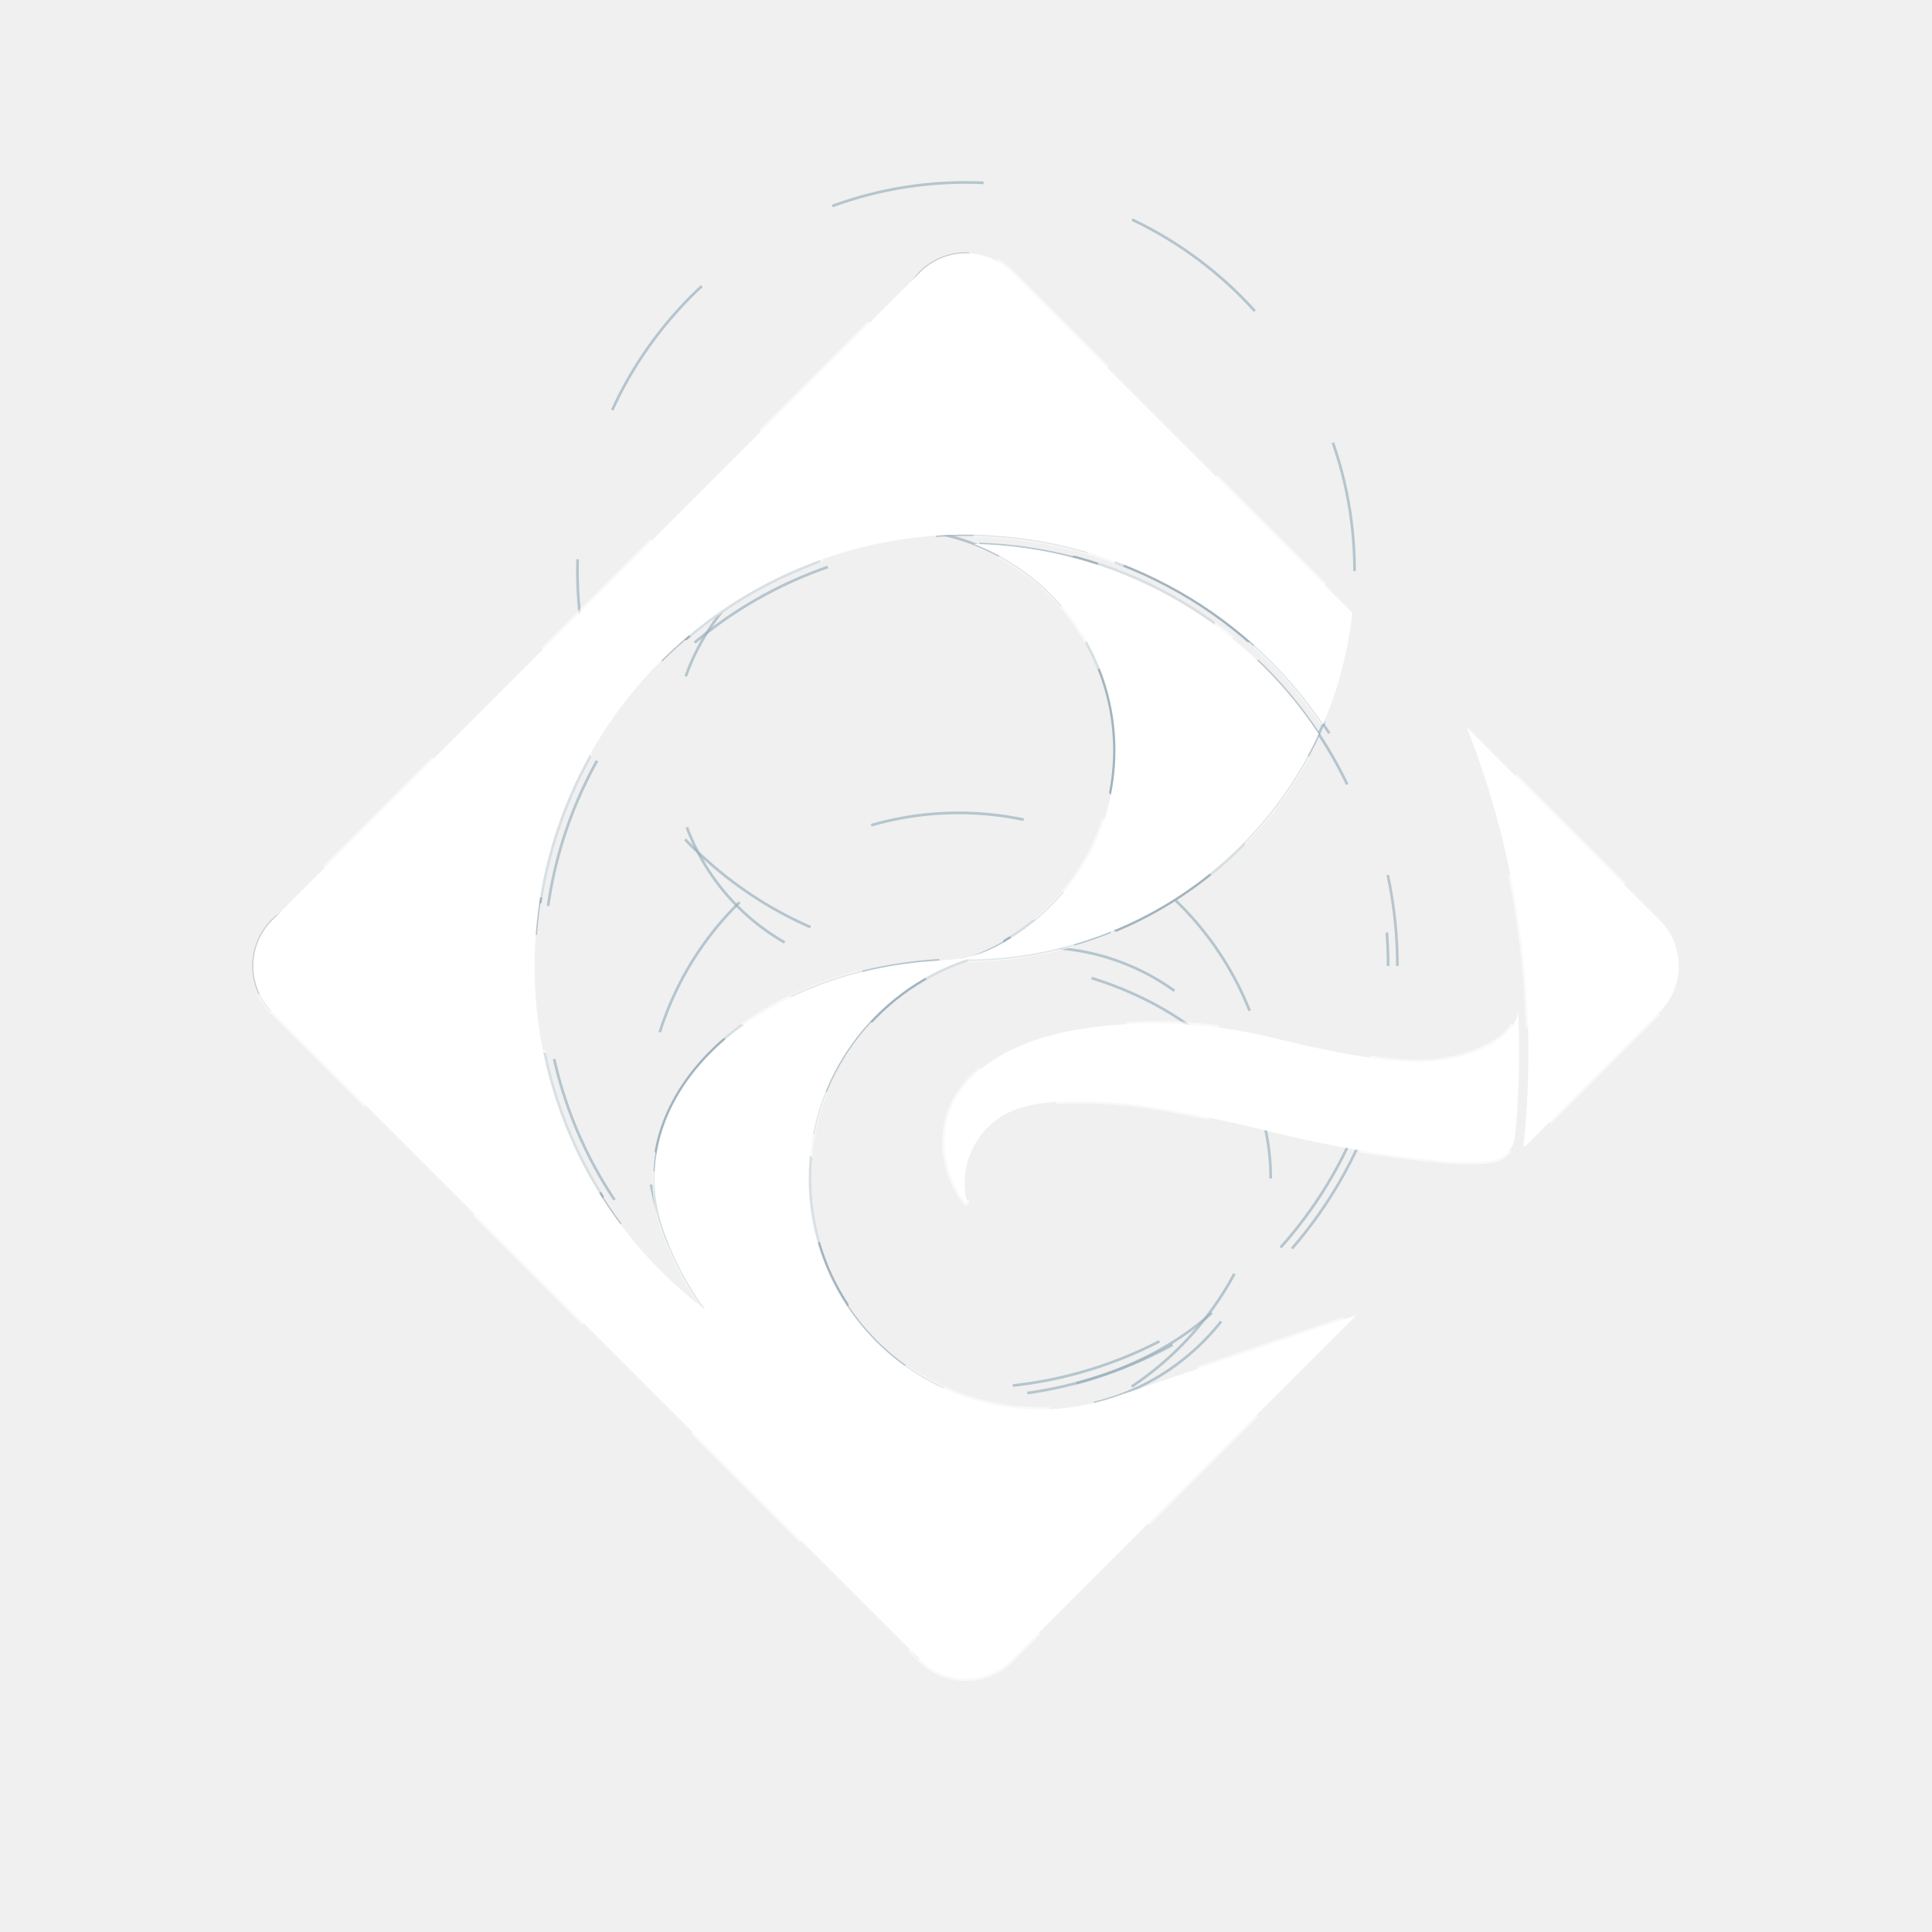
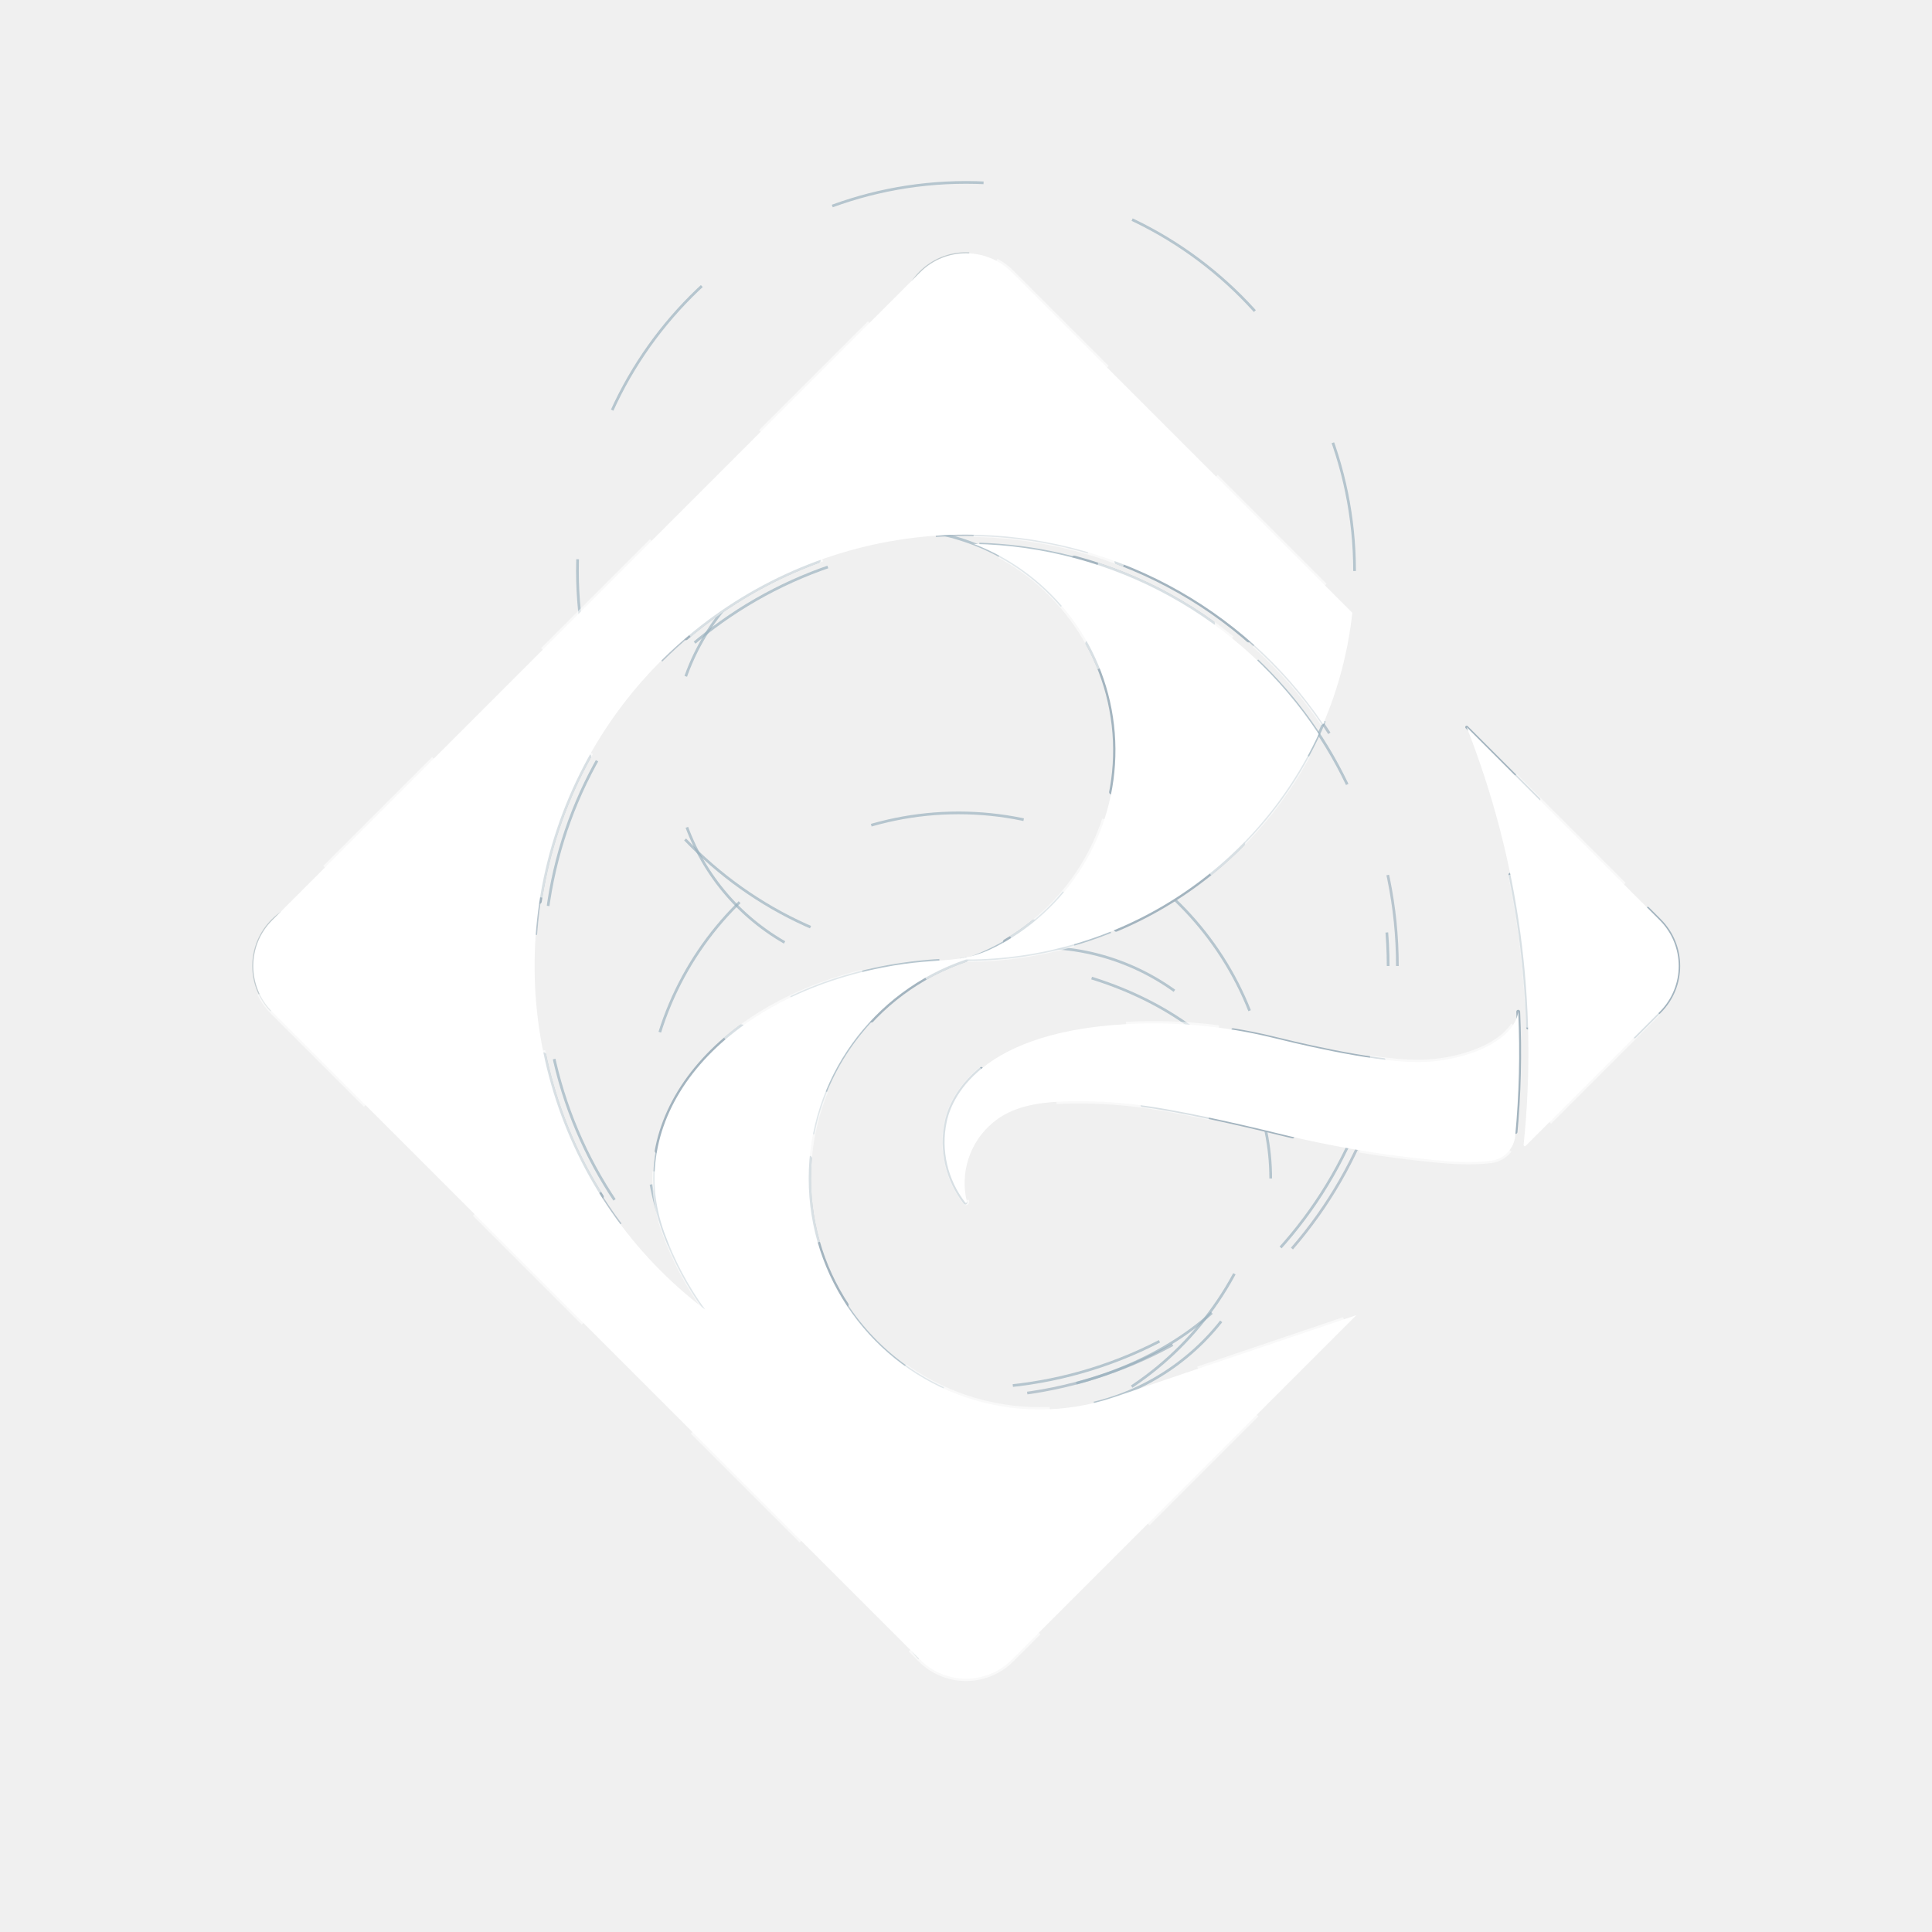
<svg xmlns="http://www.w3.org/2000/svg" width="1254" height="1254" viewBox="0 0 1254 1254">
  <defs>
    <pattern id="technical-grid" width="62.7" height="62.7" patternUnits="userSpaceOnUse">
      <path d="M62.7 0H0V62.7" fill="none" stroke="#a0b5bd" stroke-width=".75" opacity=".3" />
    </pattern>
    <mask id="formation-mask" x="0" y="0" width="1254" height="1254" maskUnits="userSpaceOnUse">
      <rect width="1254" height="1254" fill="#000" />
      <g stroke="#fff" stroke-linecap="round" stroke-linejoin="round" fill="none">
        <path d="M 858.808,469.948 A 252.2,252.2 0 0,0 877.736,397.736 L 770.0,290.0 L 656.698,176.698 A 42.0,42.0 0.0 0,0 597.302,176.698 L 176.698,597.302 A 42.0,42.0 0.0 0,0 176.698,656.698 L 597.302,1077.302 A 42.0,42.0 0.0 0,0 656.698,1077.302 L 880.375,853.625 L 722.903,906.922 A 149.935,149.935 0 0,1 627.0,907.0 A 149.935,149.935 0.0 0,1 627.0,622.8 A 252.2,252.2 0 0,0 855.921,476.43 A 274.0,274.0 0 0,0 632.074,353.047 A 143.56,143.56 0 0,1 652.508,611.16 C 623.531,627.979 614.011,619.944 572.828,628.0 A 202.1,142.1 0 0,0 431.162,800.0 A 203.144,203.144 0 0,0 457.675,850.0 A 280.0,280.0 0 0,1 627.0,347.0 A 280.0,280.0 0 0,1 858.808,469.948 Z" class="wipe w1" pathLength="100" stroke-width="340" />
        <path d="M 730.937,664.738 C 628.191,670.405 616.161,720.061 614.448,728.291 A 64.0,64.0 0 0,0 626.526,780.551 A 0.6,0.6 0 0,0 627.583,780.04 A 51.0,51.0 0 0,1 644.364,728.751 C 657.202,718.001 673.936,714.745 700.0,714.745 A 312.941,312.941 0 0,1 745.0,717.997 C 776.63,722.593 825.285,734.611 830.0,735.771 A 709.503,709.503 0 0,0 895.0,748.572 C 896.262,748.76 912.515,751.176 930.0,752.896 C 942.559,754.131 955.117,754.945 967.676,753.452 A 18.0,18.0 0 0,0 983.47,737.286 A 570.452,570.452 0 0,0 985.431,656.682 C 984.311,666.015 974.276,678.144 950.0,685.139 A 107.859,107.859 0 0,1 920.0,689.355 C 888.981,689.316 835.602,675.867 825.0,673.308 A 324.692,324.692 0 0,0 730.937,664.738 Z" class="wipe w2" pathLength="100" stroke-width="170" />
        <path d="M 951.975,471.975 A 576.452,576.452 0 0,1 988.922,743.067 A 0.8,0.8 0 0,0 990.284,743.716 L 1077.302,656.698 A 42.0,42.0 0.0 0,0 1077.302,597.302 L 951.975,471.975 Z" class="wipe w3" pathLength="100" stroke-width="175" />
      </g>
      <rect width="1254" height="1254" fill="#fff" class="finish-mask" />
    </mask>
  </defs>
  <style>
.grid{opacity:0;animation:grid-in 1.0s .08s ease forwards}
.guides-finish{animation:guides-soft 1.1s 6.48s ease forwards}
.guide-intro{opacity:0;animation:appear .65s var(--delay,0s) ease forwards}
.guide-draw{stroke-width:1.75;fill:none;opacity:.65;stroke-dasharray:100;stroke-dashoffset:100;animation:circle-trace 1.48s var(--delay,0s) cubic-bezier(.22,.02,.17,1) forwards,recolor-circle .55s 3.16s ease forwards}
.guide-draw.small{stroke:#a8b7bd;stroke-width:1.35;animation:circle-trace 1.48s var(--delay,0s) cubic-bezier(.22,.02,.17,1) forwards,recolor-small .55s 3.16s ease forwards}
.arc-draw{fill:none;stroke:#a3b4bf;stroke-width:3;stroke-linecap:round;stroke-dasharray:100;stroke-dashoffset:100;animation:arc-trace 1.12s var(--delay,0s) ease-out forwards,recolor-arc .55s 3.16s ease forwards}
.guide-helper{fill:none;stroke:#9baeb8;stroke-width:1.2;opacity:0;stroke-dasharray:4 10;animation:leader-in .6s var(--delay,1.2s) ease forwards,recolor-axis .55s 3.16s ease forwards}
.node{fill:none;stroke:#98aab4;stroke-width:1.4;opacity:0;animation:appear .3s var(--delay,1.5s) ease forwards,recolor-node-stroke .55s 3.16s ease forwards}
.node circle{fill:#98aab4;stroke:none;animation:recolor-node-fill .55s 3.16s ease forwards}
.callout{font:23px ui-monospace,Consolas,monospace;fill:#9fadb7;letter-spacing:1px;opacity:0;animation:leader-in .5s var(--delay,1.3s) ease forwards,recolor-label .55s 3.16s ease forwards}
.callout tspan{font-size:18px;fill:#96a6b1;animation:recolor-label .55s 3.16s ease forwards}
.detail-line{fill:none;stroke:#97aab5;stroke-width:1.2;stroke-dasharray:5 9;opacity:0;animation:leader-in .6s 1.7s ease forwards,recolor-axis .55s 3.16s ease forwards}
.master{fill:white;mask:url(#formation-mask)}
.wipe{stroke-dasharray:100;stroke-dashoffset:100;animation:wipe-in 2.2s cubic-bezier(.22,.04,.12,1) forwards}
.wipe.w1{animation-delay:3.76s}
.wipe.w2{animation-delay:4.09s;animation-duration:1.90s}
.wipe.w3{animation-delay:4.48s;animation-duration:1.38s}
.finish-mask{opacity:0;animation:finish-fill .75s 5.84s ease-in-out forwards}
.trace{fill:none;stroke:#fff;stroke-width:3;stroke-dasharray:100;stroke-dashoffset:100;opacity:.58;animation:trace-logo 2.2s 3.77s ease-out forwards,clear-trace .6s 6.0s ease-out forwards}
/* Guide construction completes around 3.05 s. Color arrives at 3.16 s,
   then the untouched master silhouette forms from 3.76 s onward. */
.guide-draw:first-child{animation:circle-trace 1.48s var(--delay,0s) cubic-bezier(.22,.02,.17,1) forwards,recolor-main-circle .55s 3.16s ease forwards}
.guide-intro path{animation:recolor-axis .55s 3.16s ease forwards}
.guide-intro text{animation:recolor-label .55s 3.16s ease forwards}
@keyframes recolor-main-circle{to{stroke:#088FC9}}
@keyframes recolor-circle{to{stroke:#5FA8C9}}
@keyframes recolor-small{to{stroke:#5FA8C9}}
@keyframes recolor-arc{to{stroke:#088FC9}}
@keyframes recolor-axis{to{stroke:#7E8F9A}}
@keyframes recolor-node-stroke{to{stroke:#D8A657}}
@keyframes recolor-node-fill{to{fill:#D8A657}}
@keyframes recolor-label{to{fill:#AFC3CF}}
+ 
+ /* Exact P2/P3 geometric studies, revealed before master artwork. */
+ .leg-contour{fill:none;stroke:#a3b4bf;stroke-width:2.5;stroke-linecap:round;stroke-linejoin:round;stroke-dasharray:100;stroke-dashoffset:100;animation:leg-trace 1.06s var(--delay,1.65s) ease-out forwards,leg-blue .55s 3.16s ease forwards}
+ .leg-contour.secondary{stroke-width:1.9;animation:leg-trace 1.06s var(--delay,1.65s) ease-out forwards,leg-sky .55s 3.16s ease forwards}
+ .leg-construction{fill:none;stroke:#92a7b1;stroke-width:1.35;stroke-dasharray:7 10;opacity:0;animation:leg-appear .56s var(--delay,2.2s) ease forwards,leg-gray .55s 3.16s ease forwards}
+ .leg-point{stroke:#a5b4bd;fill:#a5b4bd;opacity:0;animation:leg-appear .38s var(--delay,2.5s) ease forwards,leg-gold-stroke .55s 3.16s ease forwards,leg-gold-fill .55s 3.16s ease forwards}
+ .leg-label{font:21px ui-monospace,Consolas,monospace;letter-spacing:.5px;fill:#a4b5c0;opacity:0;animation:leg-appear .4s var(--delay,2.7s) ease forwards,leg-label-color .55s 3.16s ease forwards}
+ @keyframes leg-trace{to{stroke-dashoffset:0}}
+ @keyframes leg-appear{to{opacity:.8}}
+ @keyframes leg-blue{to{stroke:#088FC9}}
+ @keyframes leg-sky{to{stroke:#5FA8C9}}
+ @keyframes leg-gray{to{stroke:#7E8F9A}}
+ @keyframes leg-gold-stroke{to{stroke:#D8A657}}
+ @keyframes leg-gold-fill{to{fill:#D8A657}}
+ @keyframes leg-label-color{to{fill:#AFC3CF}}
@keyframes grid-in{to{opacity:.24}}
@keyframes appear{to{opacity:.9}}
@keyframes leader-in{to{opacity:.7}}
@keyframes circle-trace{to{stroke-dashoffset:0;opacity:.66}}
@keyframes arc-trace{to{stroke-dashoffset:0;opacity:.9}}
@keyframes wipe-in{to{stroke-dashoffset:0}}
@keyframes trace-logo{to{stroke-dashoffset:0}}
@keyframes clear-trace{to{opacity:0}}
@keyframes finish-fill{to{opacity:1}}
@keyframes guides-soft{to{opacity:.68}}
@media(prefers-reduced-motion:reduce){
.grid{animation:none;opacity:.22}
.guides-finish{animation:none}
.guide-intro,.guide-helper,.node,.callout,.detail-line{animation:none;opacity:.65}
.guide-draw,.arc-draw{animation:none;stroke-dashoffset:0;opacity:.68}
.guide-draw{stroke:#5FA8C9}
.guide-draw:first-child,.arc-draw{stroke:#088FC9}
.guide-draw.small{stroke:#5FA8C9}
.guide-helper,.detail-line,.guide-intro path{animation:none;stroke:#7E8F9A}
.node{stroke:#D8A657}.node circle{animation:none;fill:#D8A657}
.callout,.callout tspan,.guide-intro text{animation:none;fill:#AFC3CF}
.wipe{animation:none;stroke-dashoffset:0}
.finish-mask{animation:none;opacity:1}
.trace{animation:none;opacity:0}
+ 
+ .leg-contour{animation:none;stroke:#088FC9;stroke-dashoffset:0}
+ .leg-contour.secondary{animation:none;stroke:#5FA8C9;stroke-dashoffset:0}
+ .leg-construction{animation:none;stroke:#7E8F9A;opacity:.65}
+ .leg-point{animation:none;stroke:#D8A657;fill:#D8A657;opacity:.8}
+ .leg-label{animation:none;fill:#AFC3CF;opacity:.8}
+ 
}
</style>
  <rect width="1254" height="1254" class="grid" fill="url(#technical-grid)" />
  <g class="guides-finish" pointer-events="none">
    <g class="guide-intro" style="--delay:.10s" fill="none" stroke="#b1c1c8" stroke-width="1.7" opacity=".7" stroke-dasharray="9 13">
      <path d="M627 147 L1107 627 L627 1107 L147 627 Z" />
      <path d="M627 112V1142 M112 627H1142" />
    </g>
    <g>
      <ellipse class="guide-draw" style="--delay:0.55s" cx="627" cy="627" rx="280" ry="280" pathLength="100" stroke="#9aaebb" />
      <ellipse class="guide-draw" style="--delay:0.72s" cx="627" cy="627" rx="274" ry="274" pathLength="100" stroke="#95adbb" />
      <ellipse class="guide-draw" style="--delay:0.9s" cx="627" cy="370.6" rx="252.2" ry="252.2" pathLength="100" stroke="#95adbb" />
      <ellipse class="guide-draw" style="--delay:1.08s" cx="580.44" cy="487" rx="143.56" ry="143.56" pathLength="100" stroke="#95adbb" />
      <ellipse class="guide-draw" style="--delay:1.24s" cx="674.835" cy="764.9" rx="149.935" ry="149.935" pathLength="100" stroke="#95adbb" />
      <ellipse class="guide-draw" style="--delay:1.4s" cx="627" cy="764.9" rx="202.1" ry="142.1" pathLength="100" stroke="#95adbb" />
      <ellipse class="guide-draw" style="--delay:1.58s" cx="622.143" cy="730.762" rx="203.144" ry="203.144" pathLength="100" stroke="#95adbb" />
      <circle class="guide-draw small" cx="627" cy="206.397" r="42" pathLength="100" style="--delay:1.12s" />
      <circle class="guide-draw small" cx="206.397" cy="627" r="42" pathLength="100" style="--delay:1.24s" />
      <circle class="guide-draw small" cx="627" cy="1047.603" r="42" pathLength="100" style="--delay:1.36s" />
      <circle class="guide-draw small" cx="1047.603" cy="627" r="42" pathLength="100" style="--delay:1.48s" />
    </g>
    <g>
      <path class="guide-helper" style="--delay:1.30s" d="M627 627L627 347" />
      <path class="guide-helper" style="--delay:1.36s" d="M627 627L855.921 476.43" />
      <path class="guide-helper" style="--delay:1.42s" d="M627 370.6L627 622.8" />
      <path class="guide-helper" style="--delay:1.48s" d="M627 370.6L855.921 476.43" />
      <path class="guide-helper" style="--delay:1.54s" d="M580.44 487L652.508 611.16" />
      <path class="guide-helper" style="--delay:1.60s" d="M674.835 764.9L627 907" />
      <path class="guide-helper" style="--delay:1.66s" d="M674.835 764.9L627 622.8" />
      <path class="guide-helper" style="--delay:1.72s" d="M627 764.9L431.162 800" />
      <path class="guide-helper" style="--delay:1.78s" d="M622.143 730.762L457.675 850" />
      <path class="guide-helper" style="--delay:1.28s" d="M619.00 627h16 M627 619.00v16" />
      <path class="guide-helper" style="--delay:1.34s" d="M619.00 627h16 M627 619.00v16" />
      <path class="guide-helper" style="--delay:1.40s" d="M619.00 370.6h16 M627 362.60v16" />
      <path class="guide-helper" style="--delay:1.46s" d="M572.44 487h16 M580.44 479.00v16" />
      <path class="guide-helper" style="--delay:1.52s" d="M666.84 764.9h16 M674.835 756.90v16" />
      <path class="guide-helper" style="--delay:1.58s" d="M619.00 764.9h16 M627 756.90v16" />
      <path class="guide-helper" style="--delay:1.64s" d="M614.14 730.762h16 M622.143 722.76v16" />
    </g>
    <g>
      <path class="arc-draw" style="--delay:1.00s" pathLength="100" d="M 722.903,906.922 A 149.935,149.935 0 0,1 627.0,907.0" />
      <path class="arc-draw" style="--delay:1.11s" pathLength="100" d="M 627.0,907.0 A 149.935,149.935 0 0,1 627.0,622.8" />
      <path class="arc-draw" style="--delay:1.23s" pathLength="100" d="M 627.0,622.8 A 252.2,252.2 0 0,0 855.921,476.43" />
      <path class="arc-draw" style="--delay:1.34s" pathLength="100" d="M 855.921,476.43 A 274.0,274.0 0 0,0 632.074,353.047" />
      <path class="arc-draw" style="--delay:1.46s" pathLength="100" d="M 632.074,353.047 A 143.56,143.56 0 0,1 652.508,611.16" />
      <path class="arc-draw" style="--delay:1.58s" pathLength="100" d="M 572.828,628.0 A 202.1,142.1 0 0,0 431.162,800.0" />
      <path class="arc-draw" style="--delay:1.69s" pathLength="100" d="M 431.162,800.0 A 203.144,203.144 0 0,0 457.675,850.0" />
      <path class="arc-draw" style="--delay:1.81s" pathLength="100" d="M 457.675,850.0 A 280.0,280.0 0 0,1 627.0,347.0" />
      <path class="arc-draw" style="--delay:1.92s" pathLength="100" d="M 627.0,347.0 A 280.0,280.0 0 0,1 858.808,469.948" />
    </g>
+     <g class="leg-guides" pointer-events="none">
+       <g>
+         <path class="leg-contour" style="--delay:1.62s" pathLength="100" d="M730.937 664.738 C628.191 670.405 616.161 720.061 614.448 728.291 A64 64 0 0 0 626.526 780.551" />
+         <path class="leg-contour secondary" style="--delay:1.81s" pathLength="100" d="M644.364 728.751 C657.202 718.001 673.936 714.745 700 714.745 A312.941 312.941 0 0 1 745 717.997 C776.63 722.593 825.285 734.611 830 735.771 A709.503 709.503 0 0 0 895 748.572" />
+         <path class="leg-contour" style="--delay:2.02s" pathLength="100" d="M895 748.572 C896.262 748.76 912.515 751.176 930 752.896 C942.559 754.131 955.117 754.945 967.676 753.452 A18 18 0 0 0 983.47 737.286 A570.452 570.452 0 0 0 985.431 656.682" />
+         <path class="leg-contour secondary" style="--delay:2.18s" pathLength="100" d="M985.431 656.682 C984.311 666.015 974.276 678.144 950 685.139 A107.859 107.859 0 0 1 920 689.355 C888.981 689.316 835.602 675.867 825 673.308 A324.692 324.692 0 0 0 730.937 664.738" />
+         <path class="leg-contour" style="--delay:2.30s" pathLength="100" d="M951.975 471.975 A576.452 576.452 0 0 1 988.922 743.067" />
+         <path class="leg-contour secondary" style="--delay:2.46s" pathLength="100" d="M990.284 743.716 L1077.302 656.698 A42 42 0 0 0 1077.302 597.302 L951.975 471.975" />
+       </g>
+       <g>
+         <path class="leg-construction" style="--delay:2.29s" d="M730.937 664.738 L628.191 670.405 L616.161 720.061 L614.448 728.291" />
+         <path class="leg-construction" style="--delay:2.42s" d="M644.364 728.751 L657.202 718.001 L673.936 714.745 L700 714.745" />
+         <path class="leg-construction" style="--delay:2.53s" d="M745 717.997 L776.63 722.593 L825.285 734.611 L830 735.771" />
+         <path class="leg-construction" style="--delay:2.64s" d="M985.431 656.682 L984.311 666.015 L974.276 678.144 L950 685.139" />
+       </g>
+       <g>
+         <circle class="leg-point" style="--delay:2.40s" cx="628.191" cy="670.405" r="4" />
+         <circle class="leg-point" style="--delay:2.50s" cx="616.161" cy="720.061" r="4" />
+         <circle class="leg-point" style="--delay:2.62s" cx="673.936" cy="714.745" r="4" />
+         <circle class="leg-point" style="--delay:2.74s" cx="825.285" cy="734.611" r="4" />
+         <circle class="leg-point" style="--delay:2.81s" cx="985.431" cy="656.682" r="4" />
+         <circle class="leg-point" style="--delay:2.88s" cx="951.975" cy="471.975" r="4" />
+         <text class="leg-label" style="--delay:2.70s" x="790" y="615">P2 / BEZIER</text>
+         <text class="leg-label" style="--delay:2.80s" x="1010" y="525">P3</text>
+         <text class="leg-label" style="--delay:2.90s" x="992" y="783">R576.45</text>
+       </g>
+     </g>
    <g class="detail-line">
      <path d="M652.508 611.16L623.531 627.979 M572.828 628L614.011 619.943 M730.937 664.738 L628.191 670.405 M614.448 728.291 L616.161 720.061" />
    </g>
    <g>
      <g class="node" style="--delay:1.60s">
        <circle cx="627" cy="627" r="4" />
        <path d="M619 627h16 M627 619v16" />
      </g>
      <g class="node" style="--delay:1.65s">
        <circle cx="627" cy="347" r="4" />
        <path d="M619 347h16 M627 339v16" />
      </g>
      <g class="node" style="--delay:1.69s">
        <circle cx="632.074" cy="353.047" r="4" />
        <path d="M624.074 353.047h16 M632.074 345.047v16" />
      </g>
      <g class="node" style="--delay:1.74s">
        <circle cx="855.921" cy="476.43" r="4" />
        <path d="M847.921 476.43h16 M855.921 468.43v16" />
      </g>
      <g class="node" style="--delay:1.78s">
        <circle cx="652.508" cy="611.16" r="4" />
        <path d="M644.508 611.16h16 M652.508 603.16v16" />
      </g>
      <g class="node" style="--delay:1.83s">
        <circle cx="627" cy="622.8" r="4" />
        <path d="M619 622.8h16 M627 614.8v16" />
      </g>
      <g class="node" style="--delay:1.87s">
        <circle cx="431.162" cy="800" r="4" />
        <path d="M423.162 800h16 M431.162 792v16" />
      </g>
      <g class="node" style="--delay:1.92s">
        <circle cx="457.675" cy="850" r="4" />
        <path d="M449.675 850h16 M457.675 842v16" />
      </g>
      <g class="node" style="--delay:1.96s">
        <circle cx="627" cy="907" r="4" />
        <path d="M619 907h16 M627 899v16" />
      </g>
      <g class="node" style="--delay:2.00s">
        <circle cx="722.903" cy="906.922" r="4" />
        <path d="M714.903 906.922h16 M722.903 898.922v16" />
      </g>
      <g class="node" style="--delay:2.05s">
        <circle cx="951.975" cy="471.975" r="4" />
        <path d="M943.975 471.975h16 M951.975 463.975v16" />
      </g>
      <g class="node" style="--delay:2.10s">
        <circle cx="988.922" cy="743.067" r="4" />
        <path d="M980.922 743.067h16 M988.922 735.067v16" />
      </g>
    </g>
    <g>
      <text class="callout" style="--delay:1.44s" x="665" y="475">C0 <tspan>R280</tspan>
      </text>
      <text class="callout" style="--delay:1.56s" x="934" y="635">C1 <tspan>R274</tspan>
      </text>
      <text class="callout" style="--delay:1.68s" x="775" y="253">C2 <tspan>R252.20</tspan>
      </text>
      <text class="callout" style="--delay:1.80s" x="548" y="455">C3 <tspan>R143.56</tspan>
      </text>
      <text class="callout" style="--delay:1.92s" x="728" y="927">C4 <tspan>R149.94</tspan>
      </text>
      <text class="callout" style="--delay:2.04s" x="480" y="712">E <tspan>202×142</tspan>
      </text>
      <text class="callout" style="--delay:2.16s" x="410" y="898">C5 <tspan>R203.14</tspan>
      </text>
    </g>
    <g class="guide-intro" style="--delay:2.4s" fill="#8baab7" font-family="monospace" font-size="19" letter-spacing="2">
      <path d="M168 1165H1085" stroke="#7895a2" stroke-dasharray="5 13" fill="none" />
      <text x="168" y="1196">R / CONSTRUCTION STUDY</text>
      <text x="870" y="1196">SVG UNITS</text>
      <text x="901" y="500" font-size="18">Δ6</text>
    </g>
  </g>
  <g class="master">
    <path d="M 858.808,469.948 A 252.2,252.2 0 0,0 877.736,397.736 L 770.0,290.0 L 656.698,176.698 A 42.0,42.0 0.0 0,0 597.302,176.698 L 176.698,597.302 A 42.0,42.0 0.0 0,0 176.698,656.698 L 597.302,1077.302 A 42.0,42.0 0.0 0,0 656.698,1077.302 L 880.375,853.625 L 722.903,906.922 A 149.935,149.935 0 0,1 627.0,907.0 A 149.935,149.935 0.0 0,1 627.0,622.8 A 252.2,252.2 0 0,0 855.921,476.43 A 274.0,274.0 0 0,0 632.074,353.047 A 143.56,143.56 0 0,1 652.508,611.16 C 623.531,627.979 614.011,619.944 572.828,628.0 A 202.1,142.1 0 0,0 431.162,800.0 A 203.144,203.144 0 0,0 457.675,850.0 A 280.0,280.0 0 0,1 627.0,347.0 A 280.0,280.0 0 0,1 858.808,469.948 Z" pathLength="100" />
    <path d="M 730.937,664.738 C 628.191,670.405 616.161,720.061 614.448,728.291 A 64.0,64.0 0 0,0 626.526,780.551 A 0.6,0.6 0 0,0 627.583,780.04 A 51.0,51.0 0 0,1 644.364,728.751 C 657.202,718.001 673.936,714.745 700.0,714.745 A 312.941,312.941 0 0,1 745.0,717.997 C 776.63,722.593 825.285,734.611 830.0,735.771 A 709.503,709.503 0 0,0 895.0,748.572 C 896.262,748.76 912.515,751.176 930.0,752.896 C 942.559,754.131 955.117,754.945 967.676,753.452 A 18.0,18.0 0 0,0 983.47,737.286 A 570.452,570.452 0 0,0 985.431,656.682 C 984.311,666.015 974.276,678.144 950.0,685.139 A 107.859,107.859 0 0,1 920.0,689.355 C 888.981,689.316 835.602,675.867 825.0,673.308 A 324.692,324.692 0 0,0 730.937,664.738 Z" pathLength="100" />
    <path d="M 951.975,471.975 A 576.452,576.452 0 0,1 988.922,743.067 A 0.8,0.8 0 0,0 990.284,743.716 L 1077.302,656.698 A 42.0,42.0 0.0 0,0 1077.302,597.302 L 951.975,471.975 Z" pathLength="100" />
  </g>
  <g class="trace">
    <path d="M 858.808,469.948 A 252.2,252.2 0 0,0 877.736,397.736 L 770.0,290.0 L 656.698,176.698 A 42.0,42.0 0.0 0,0 597.302,176.698 L 176.698,597.302 A 42.0,42.0 0.0 0,0 176.698,656.698 L 597.302,1077.302 A 42.0,42.0 0.0 0,0 656.698,1077.302 L 880.375,853.625 L 722.903,906.922 A 149.935,149.935 0 0,1 627.0,907.0 A 149.935,149.935 0.0 0,1 627.0,622.8 A 252.2,252.2 0 0,0 855.921,476.43 A 274.0,274.0 0 0,0 632.074,353.047 A 143.56,143.56 0 0,1 652.508,611.16 C 623.531,627.979 614.011,619.944 572.828,628.0 A 202.1,142.1 0 0,0 431.162,800.0 A 203.144,203.144 0 0,0 457.675,850.0 A 280.0,280.0 0 0,1 627.0,347.0 A 280.0,280.0 0 0,1 858.808,469.948 Z" pathLength="100" />
    <path d="M 730.937,664.738 C 628.191,670.405 616.161,720.061 614.448,728.291 A 64.0,64.0 0 0,0 626.526,780.551 A 0.6,0.6 0 0,0 627.583,780.04 A 51.0,51.0 0 0,1 644.364,728.751 C 657.202,718.001 673.936,714.745 700.0,714.745 A 312.941,312.941 0 0,1 745.0,717.997 C 776.63,722.593 825.285,734.611 830.0,735.771 A 709.503,709.503 0 0,0 895.0,748.572 C 896.262,748.76 912.515,751.176 930.0,752.896 C 942.559,754.131 955.117,754.945 967.676,753.452 A 18.0,18.0 0 0,0 983.47,737.286 A 570.452,570.452 0 0,0 985.431,656.682 C 984.311,666.015 974.276,678.144 950.0,685.139 A 107.859,107.859 0 0,1 920.0,689.355 C 888.981,689.316 835.602,675.867 825.0,673.308 A 324.692,324.692 0 0,0 730.937,664.738 Z" pathLength="100" />
    <path d="M 951.975,471.975 A 576.452,576.452 0 0,1 988.922,743.067 A 0.8,0.8 0 0,0 990.284,743.716 L 1077.302,656.698 A 42.0,42.0 0.0 0,0 1077.302,597.302 L 951.975,471.975 Z" pathLength="100" />
  </g>
</svg>
